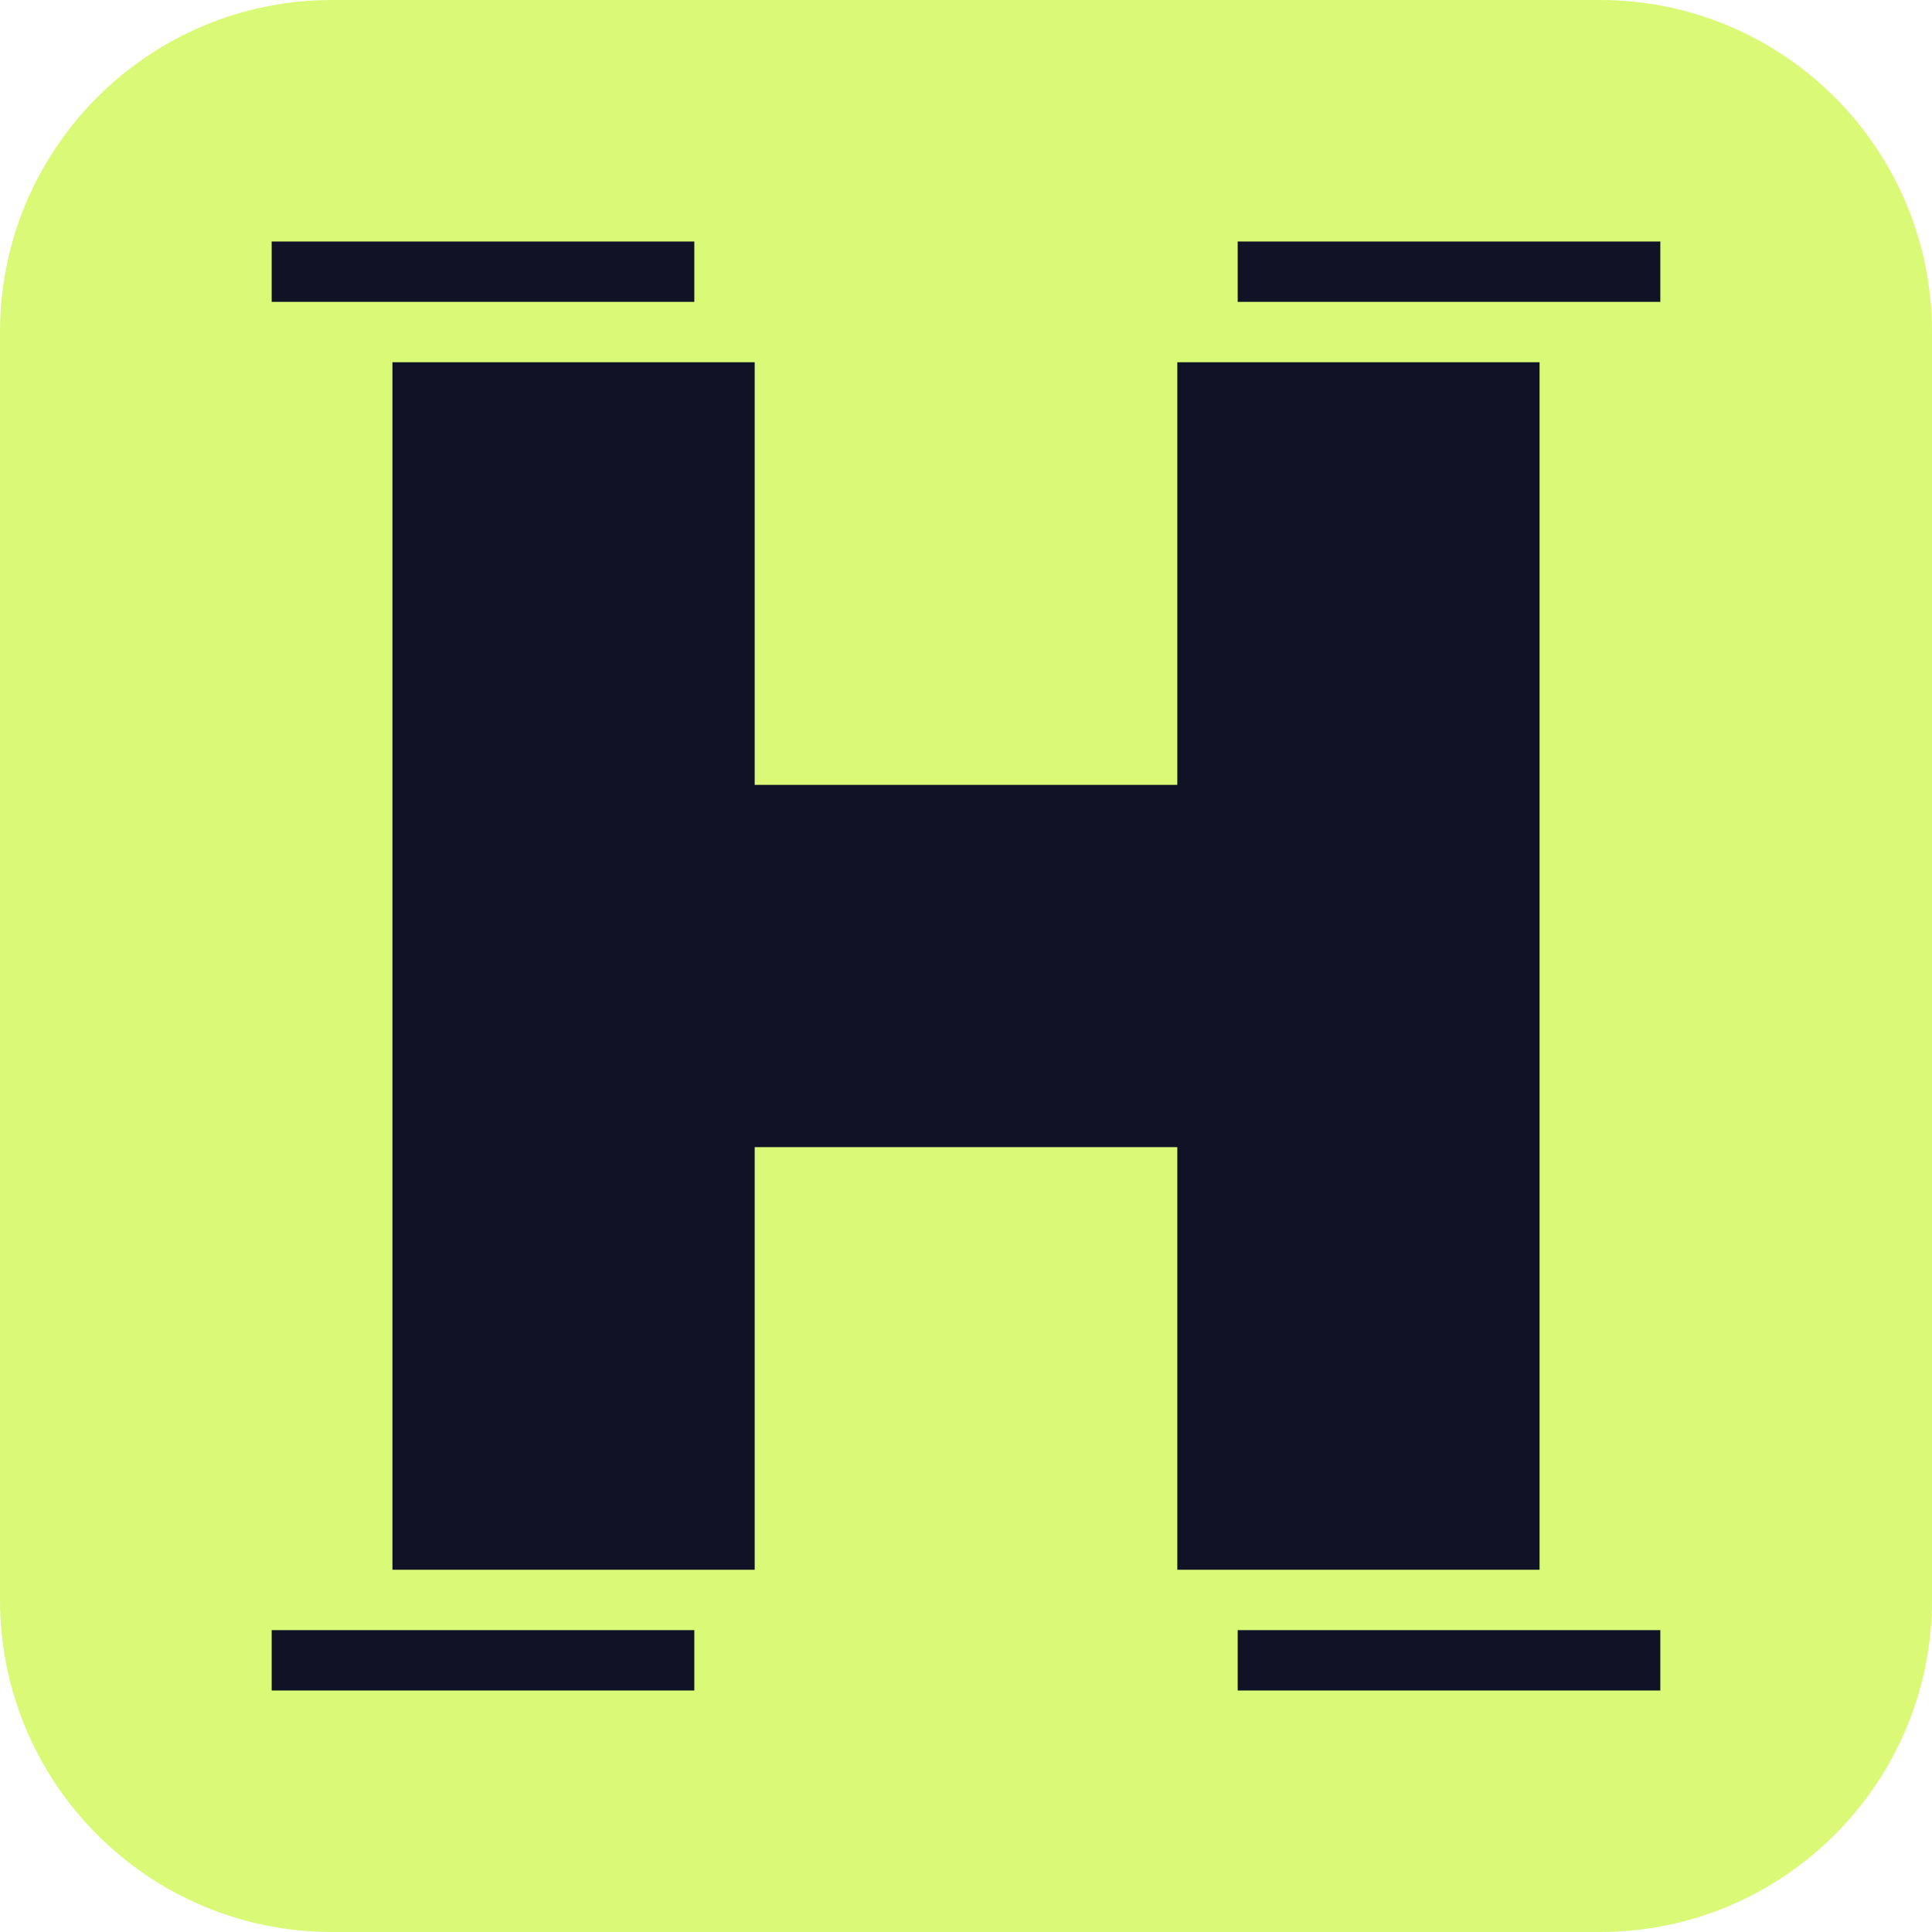
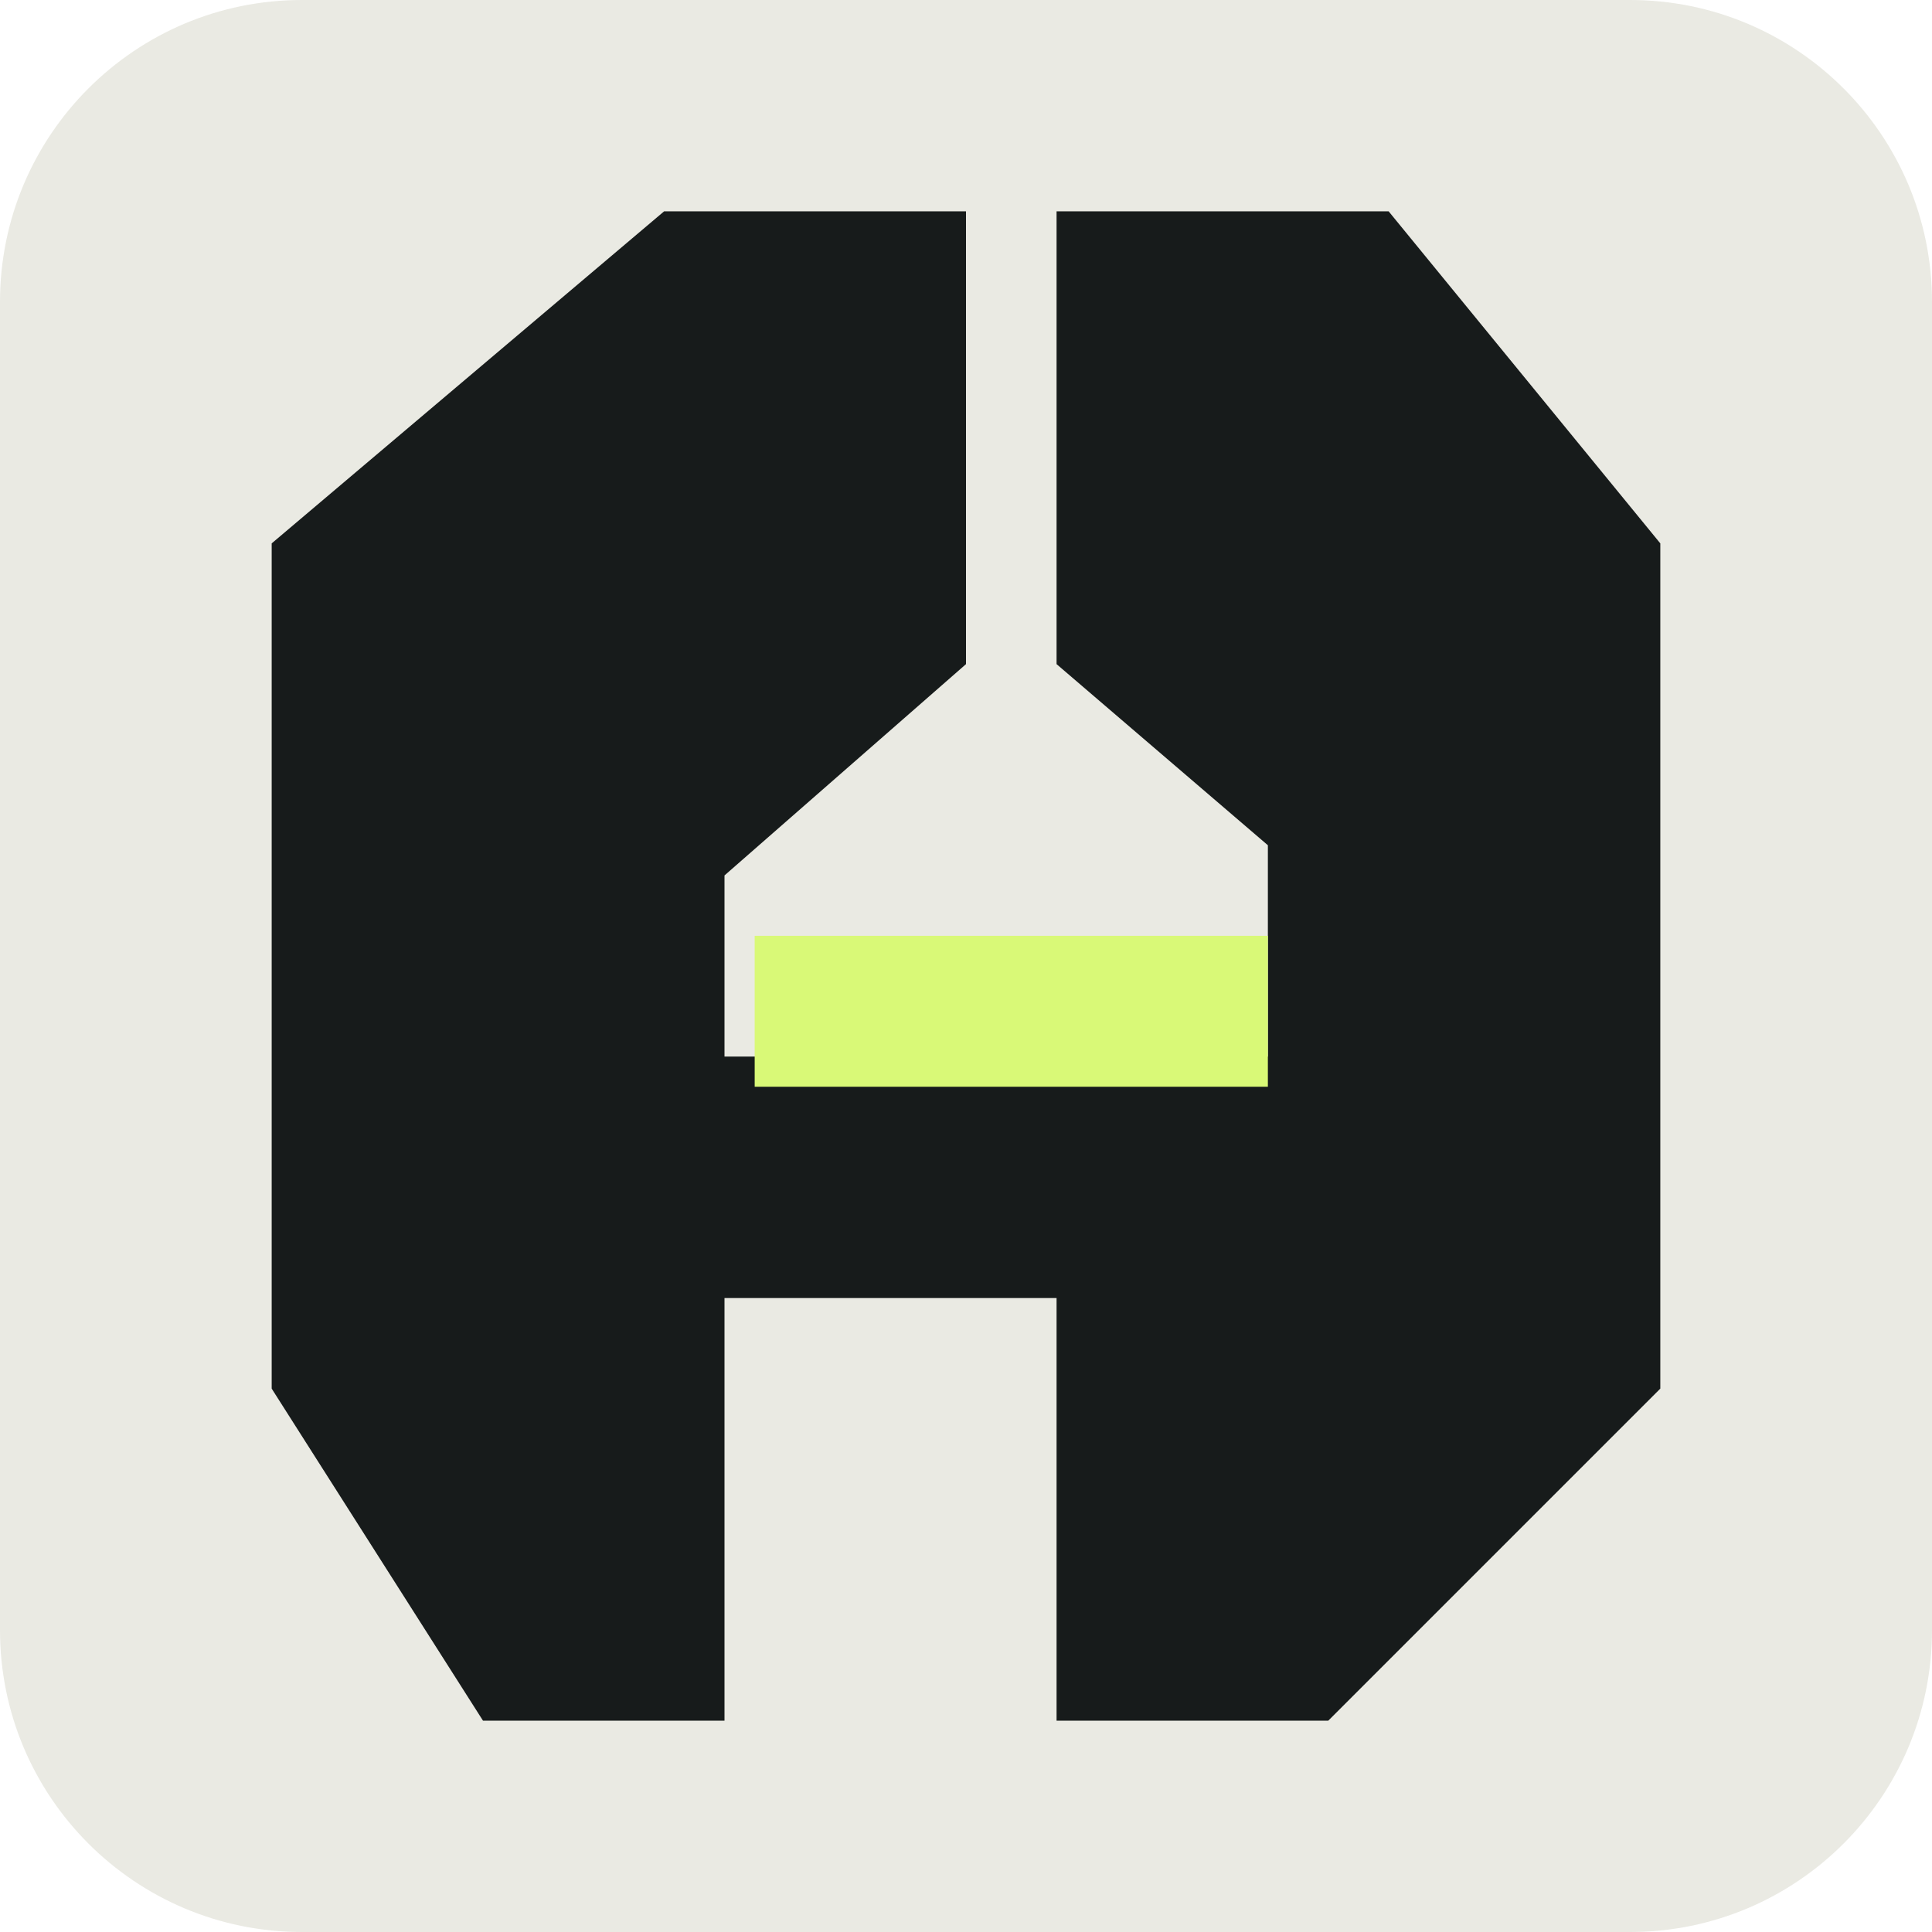
<svg xmlns="http://www.w3.org/2000/svg" viewBox="0 0 64 64" role="img" aria-label="Holdfast Labs">
-   <rect width="64" height="64" rx="11" fill="#d9f977" />
-   <path d="M13 12h12v14h14V12h12v40H39V38H25v14H13z" fill="#101326" />
-   <path d="M9 9h14M41 9h14M9 55h14M41 55h14" stroke="#101326" stroke-width="2" />
+   <rect width="64" height="64" rx="10" fill="#eaeae3" />
+   <path d="M9 18 22 7h10v15l-8 7v6h18v-7l-7-6V7h11l9 11v28L44 57H35V43H24v14H16L9 46z" fill="#171b1b" />
+   <path d="M25 31h17v5H25z" fill="#d9f977" />
</svg>
